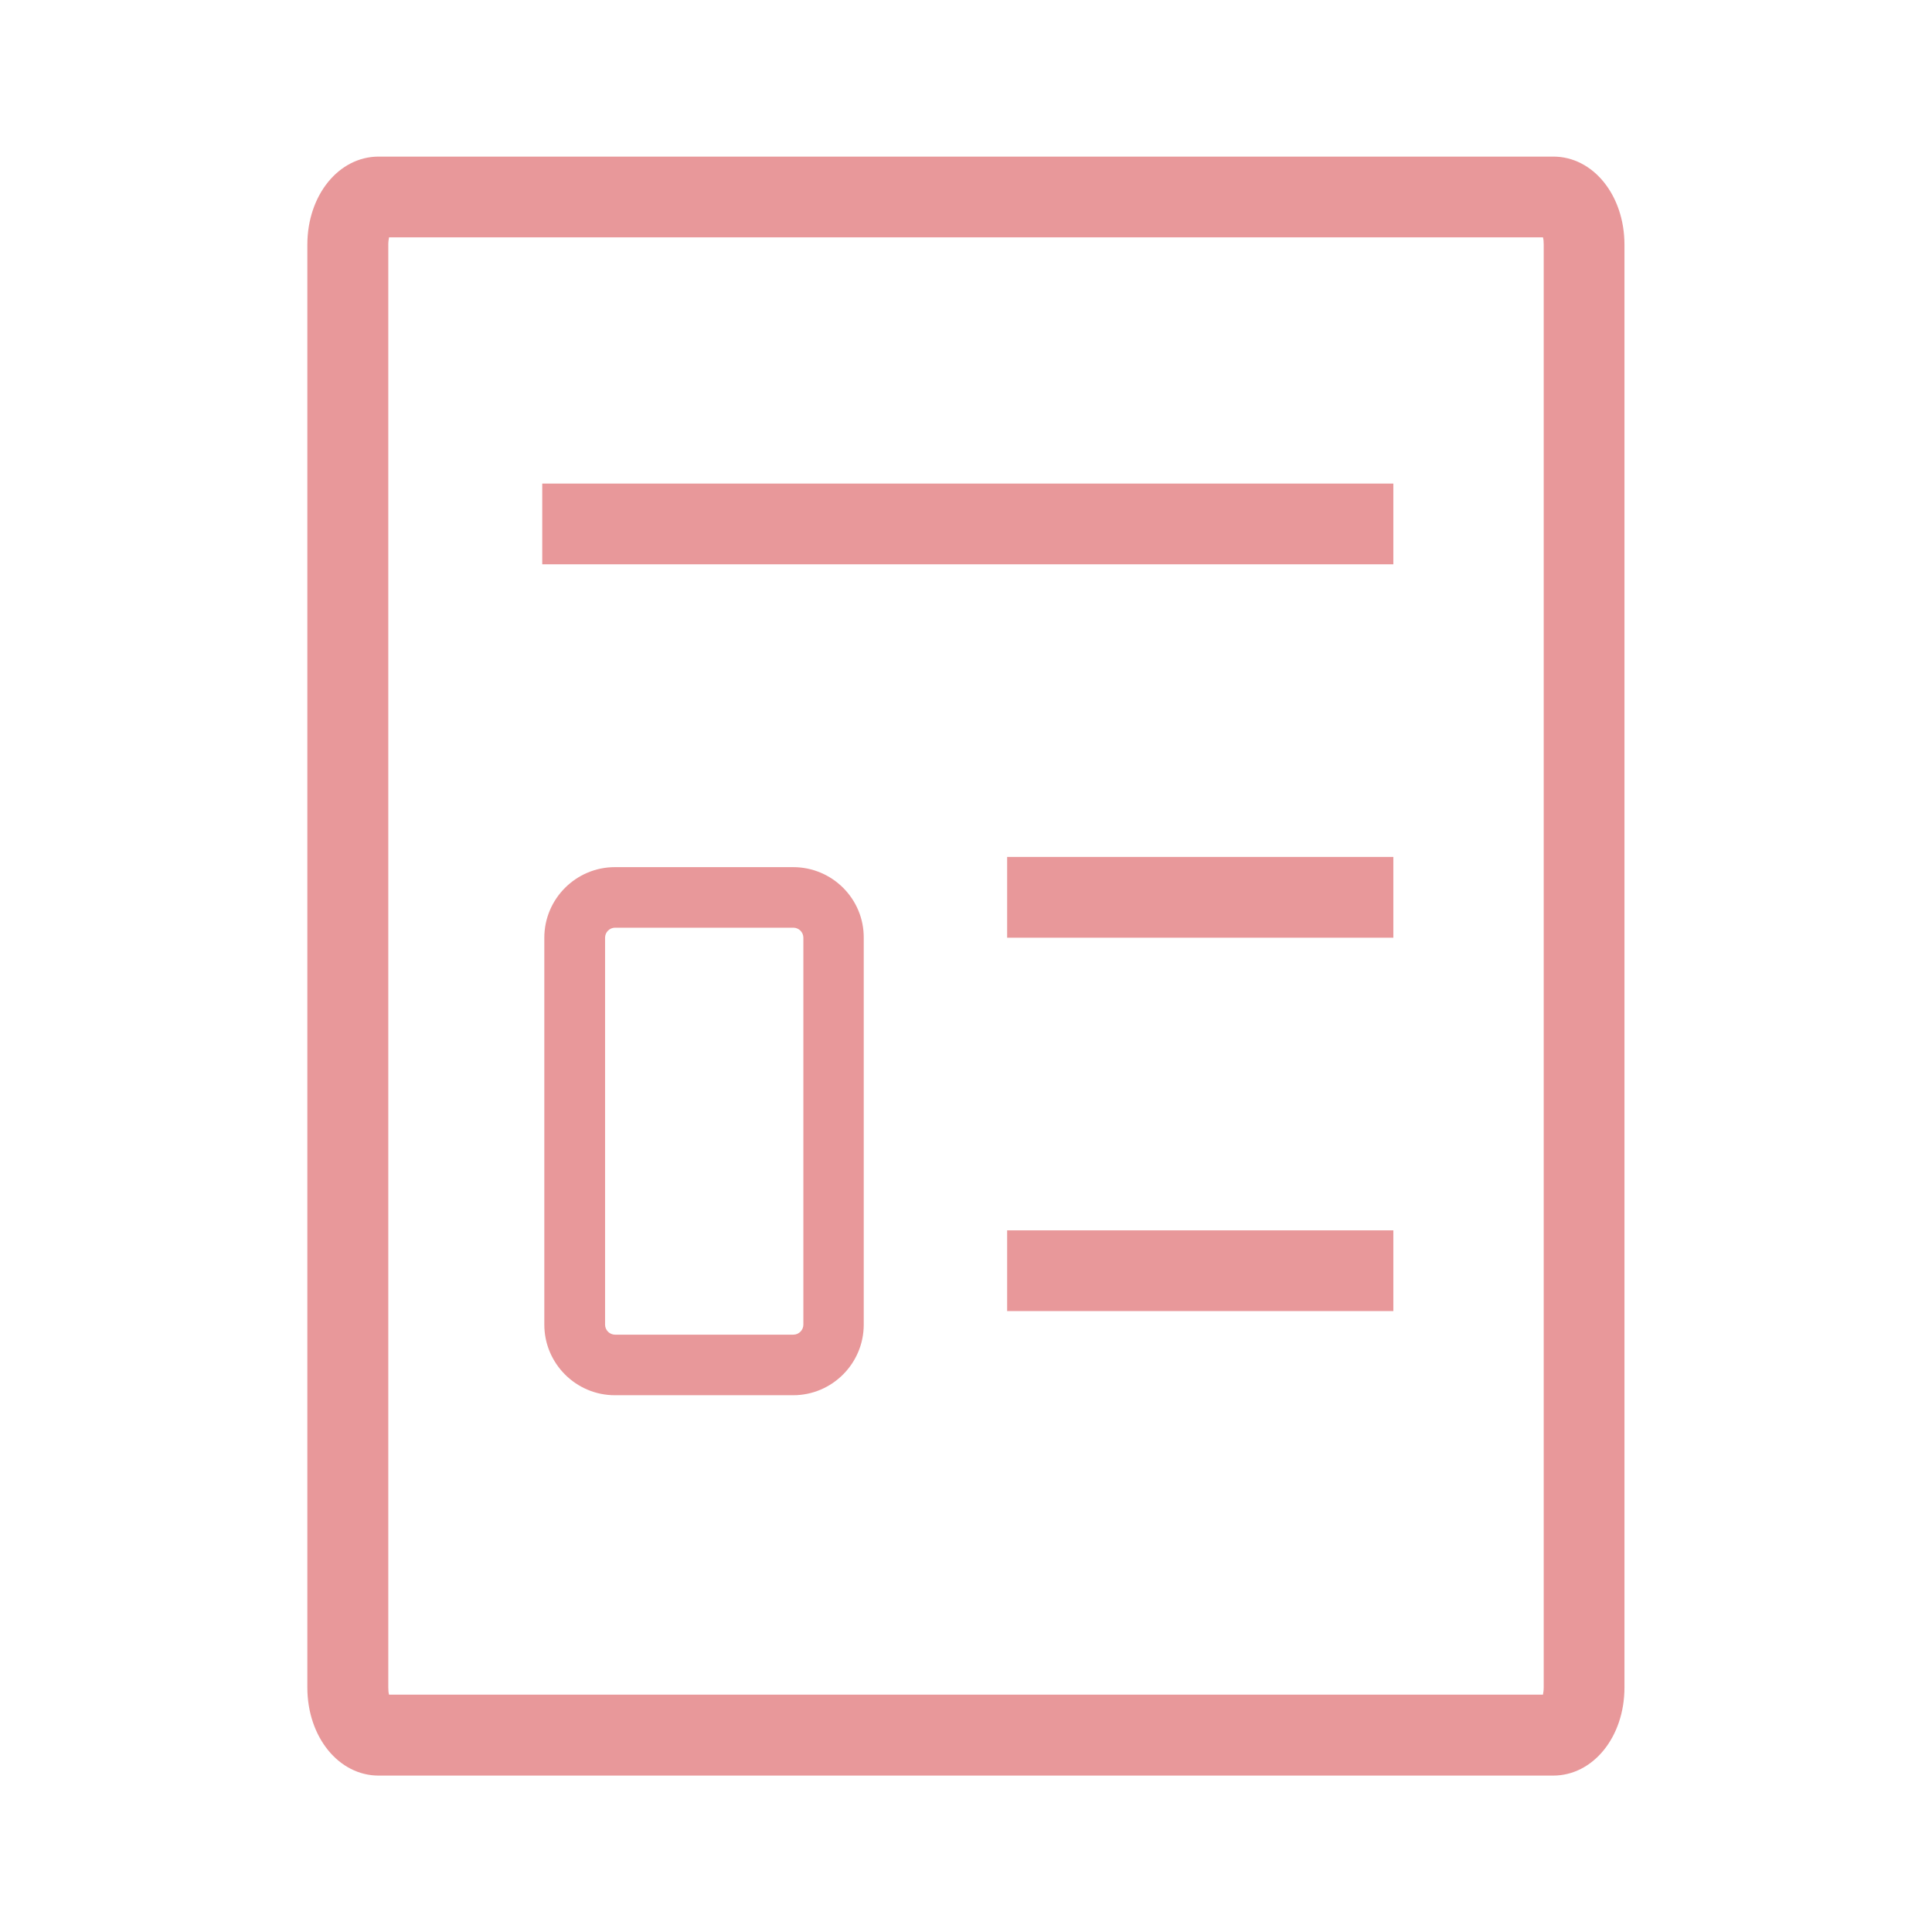
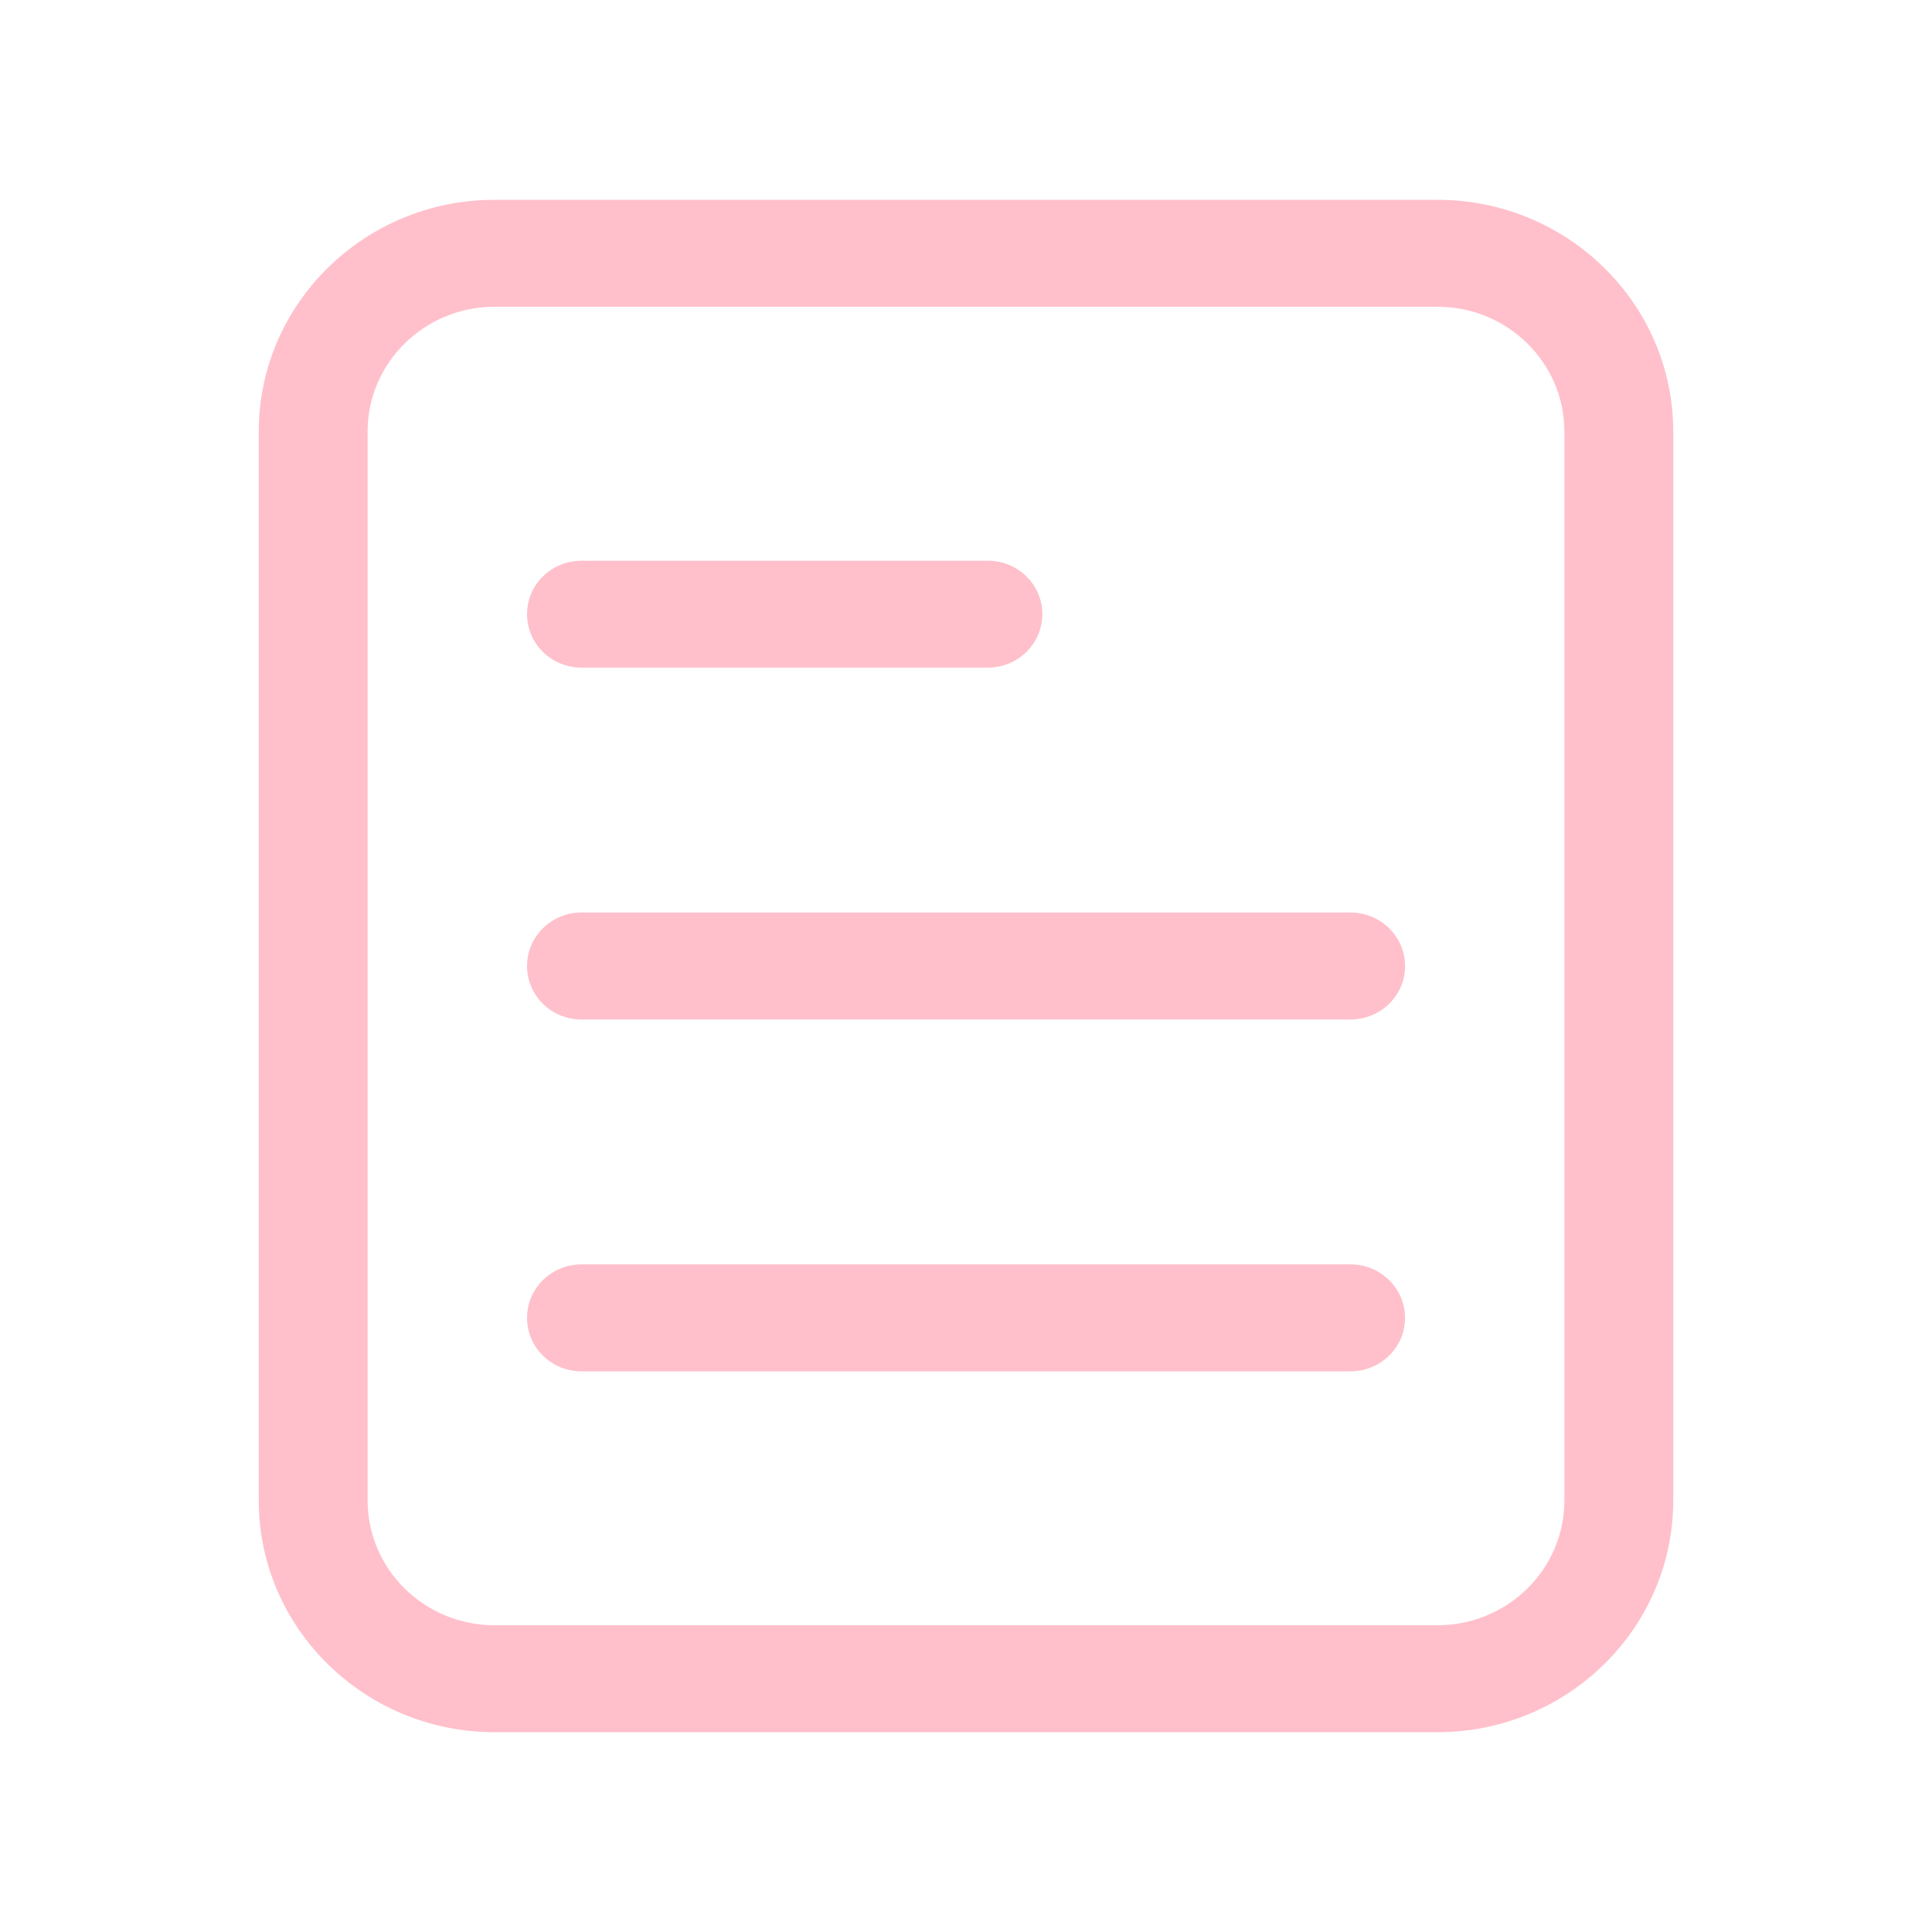
- <svg xmlns="http://www.w3.org/2000/svg" class="icon" width="200px" height="200.00px" viewBox="0 0 1024 1024" version="1.1">
-   <path fill="#e8989a" d="M823.3 83H200.7c-21.2 0-37.8 20.5-37.8 46.7v764.7c0 26.2 16.6 46.7 37.8 46.7h622.5c21.2 0 37.8-20.5 37.8-46.7V129.7c0-26.2-16.6-46.7-37.7-46.7z m-5.1 811.3c0 1.6-0.2 2.9-0.4 3.9H206.2c-0.3-1-0.4-2.3-0.4-3.9V129.7c0-1.6 0.2-2.9 0.4-3.9h611.6c0.3 1 0.4 2.3 0.4 3.9v764.6z" />
-   <path fill="#e8989a" d="M287.4 256.3h451.1v42.8H287.4zM533.8 454.2h204.7V497H533.8zM533.8 652.1h204.7v42.8H533.8zM420.4 459.6h-94.5c-20.6 0-37.4 16.8-37.4 37.4v205.1c0 20.6 16.8 37.4 37.4 37.4h94.5c20.6 0 37.4-16.8 37.4-37.4V497c0.1-20.6-16.7-37.4-37.4-37.4z m5.4 242.5c0 2.9-2.4 5.3-5.3 5.3H326c-2.9 0-5.3-2.4-5.3-5.3V497c0-2.9 2.4-5.3 5.3-5.3h94.5c2.9 0 5.3 2.4 5.3 5.3v205.1z" />
+ <svg xmlns="http://www.w3.org/2000/svg" t="1584250153001" class="icon" viewBox="0 0 1024 1024" version="1.1" p-id="2037" width="200" height="200">
+   <defs>
+     <style type="text/css" />
+   </defs>
+   <path d="M761.899 105.901 262.1 105.901c-68.899 0-124.95 55.099-124.95 122.781L137.15 795.317c0 67.685 56.051 122.782 124.95 122.782l499.799 0c68.899 0 124.95-55.099 124.95-122.782L886.849 228.682C886.848 160.999 830.798 105.901 761.899 105.901L761.899 105.901zM829.159 795.317c0 36.459-30.14 66.097-67.261 66.097L262.1 861.414c-37.067 0-67.261-29.638-67.261-66.097L194.839 228.682c0-36.433 30.193-66.097 67.261-66.097l499.799 0c37.119 0 67.261 29.638 67.261 66.097L829.16 795.317 829.159 795.317zM829.159 795.317" p-id="2038" fill="#FFC0CB" />
+   <path d="M308.157 353.843l215.476 0c15.917 0 28.818-12.691 28.818-28.289 0-15.705-12.902-28.343-28.818-28.343L308.157 297.211c-15.917 0-28.818 12.638-28.818 28.343C279.339 341.153 292.24 353.843 308.157 353.843L308.157 353.843zM308.157 353.843" p-id="2039" fill="#FFC0CB" />
+   <path d="M715.842 483.657l-407.685 0c-15.917 0-28.818 12.69-28.818 28.369 0 15.651 12.902 28.315 28.818 28.315l407.685 0c15.917 0 28.872-12.663 28.872-28.315C744.714 496.349 731.759 483.657 715.842 483.657L715.842 483.657zM715.842 483.657" p-id="2040" fill="#FFC0CB" />
+   <path d="M715.842 670.156l-407.685 0c-15.917 0-28.818 12.691-28.818 28.343s12.902 28.343 28.818 28.343l407.685 0c15.917 0 28.872-12.691 28.872-28.343S731.759 670.156 715.842 670.156L715.842 670.156zM715.842 670.156" p-id="2041" fill="#FFC0CB" />
</svg>
